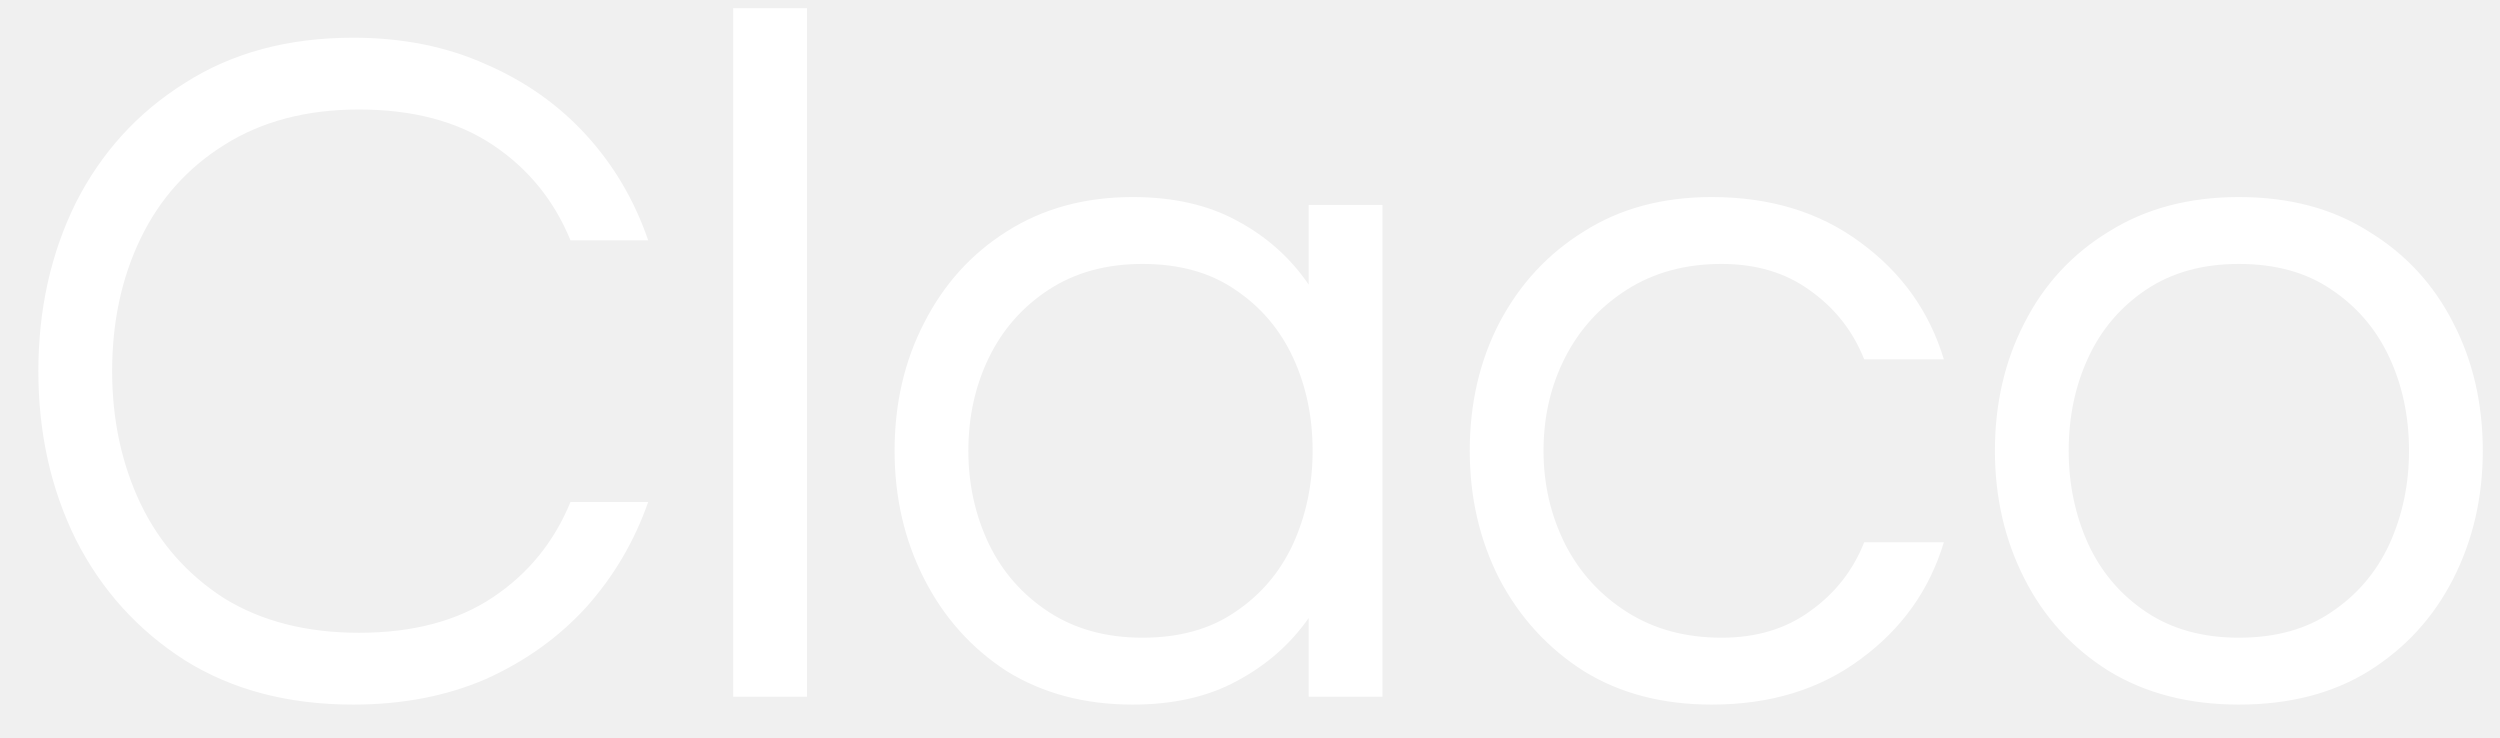
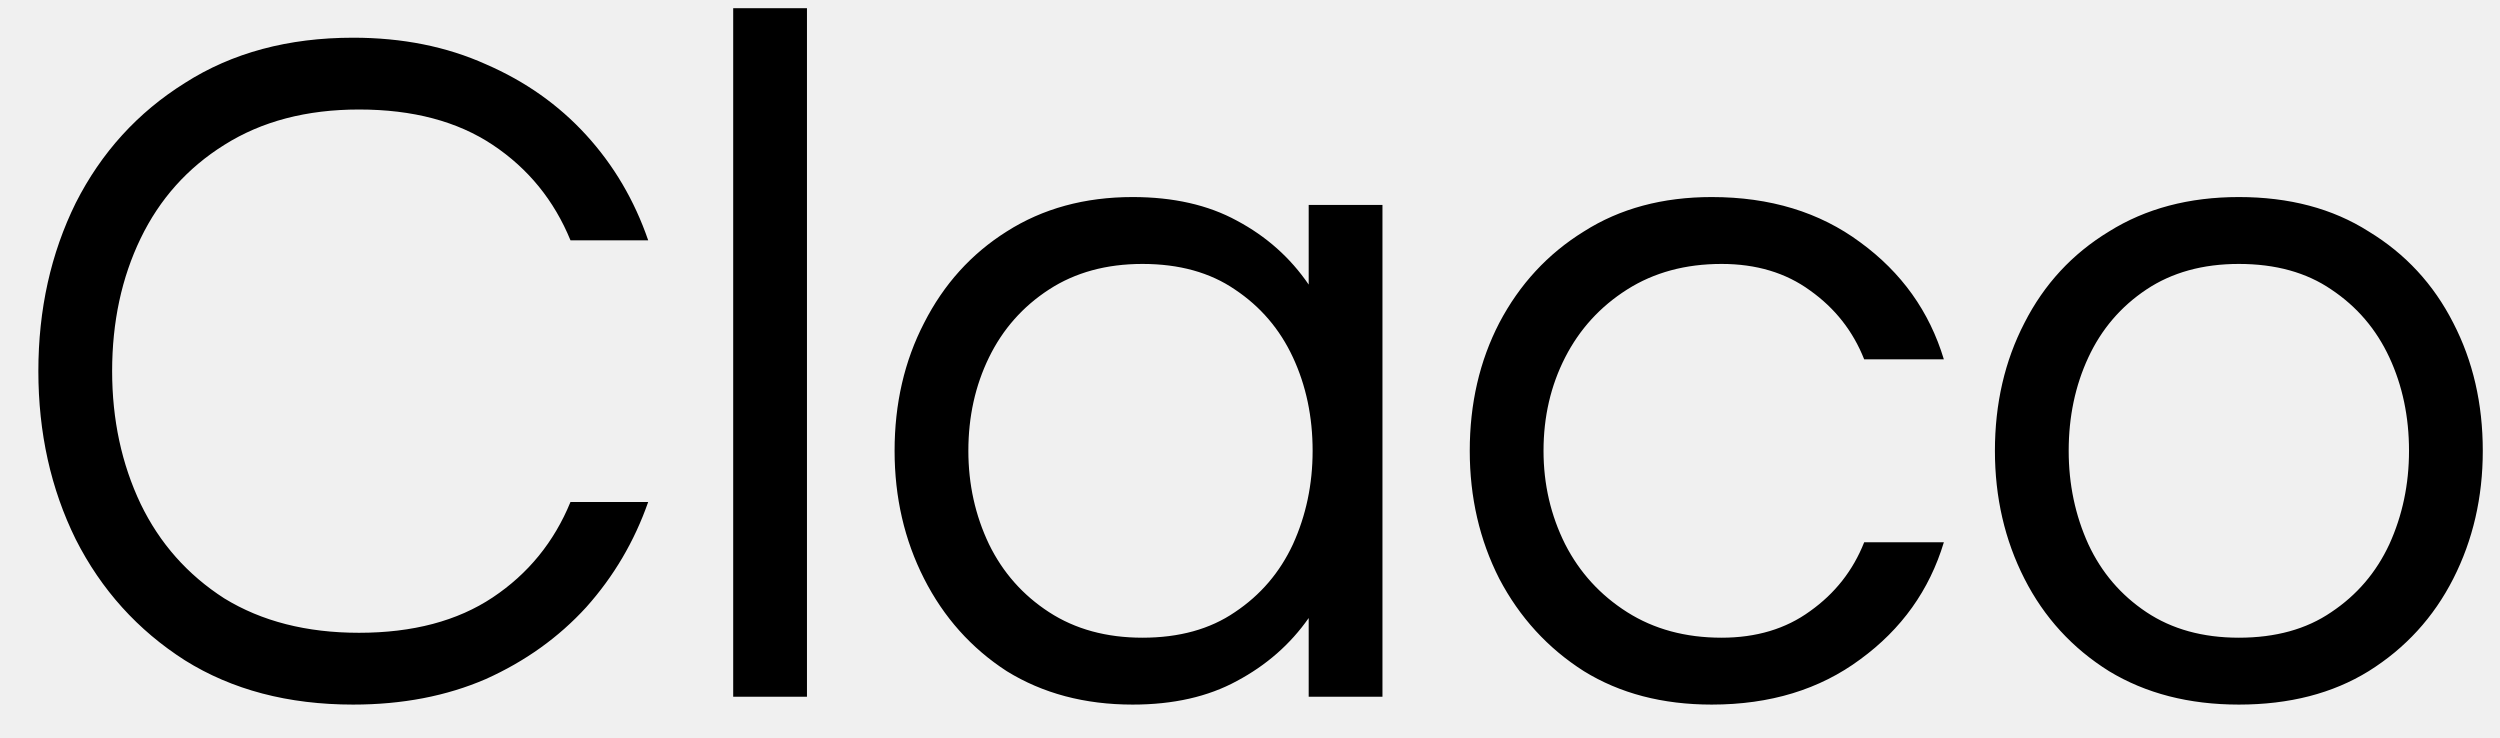
<svg xmlns="http://www.w3.org/2000/svg" width="61" height="18" viewBox="0 0 61 18" fill="none">
-   <path d="M8.616 17.192C7.032 17.192 5.664 16.832 4.512 16.112C3.36 15.376 2.472 14.392 1.848 13.16C1.24 11.928 0.936 10.56 0.936 9.056C0.936 7.552 1.24 6.184 1.848 4.952C2.472 3.72 3.36 2.744 4.512 2.024C5.664 1.288 7.032 0.92 8.616 0.92C9.816 0.92 10.896 1.136 11.856 1.568C12.816 1.984 13.632 2.56 14.304 3.296C14.976 4.032 15.48 4.888 15.816 5.864H13.92C13.52 4.888 12.888 4.112 12.024 3.536C11.16 2.96 10.072 2.672 8.76 2.672C7.48 2.672 6.384 2.96 5.472 3.536C4.576 4.096 3.896 4.856 3.432 5.816C2.968 6.776 2.736 7.856 2.736 9.056C2.736 10.24 2.968 11.32 3.432 12.296C3.896 13.256 4.576 14.024 5.472 14.6C6.384 15.16 7.48 15.44 8.76 15.44C10.072 15.44 11.16 15.152 12.024 14.576C12.888 14 13.52 13.224 13.92 12.248H15.816C15.48 13.208 14.976 14.064 14.304 14.816C13.632 15.552 12.816 16.136 11.856 16.568C10.896 16.984 9.816 17.192 8.616 17.192ZM17.89 17V0.2H19.69V17H17.89ZM27.636 17.192C26.468 17.192 25.444 16.92 24.564 16.376C23.7 15.816 23.028 15.064 22.548 14.12C22.068 13.176 21.828 12.136 21.828 11C21.828 9.848 22.068 8.808 22.548 7.88C23.028 6.936 23.7 6.192 24.564 5.648C25.444 5.088 26.468 4.808 27.636 4.808C28.628 4.808 29.476 5 30.18 5.384C30.9 5.768 31.484 6.288 31.932 6.944V5H33.732V17H31.932V15.08C31.484 15.72 30.9 16.232 30.18 16.616C29.476 17 28.628 17.192 27.636 17.192ZM27.876 15.56C28.772 15.56 29.524 15.352 30.132 14.936C30.756 14.52 31.228 13.968 31.548 13.28C31.868 12.576 32.028 11.816 32.028 11C32.028 10.168 31.868 9.408 31.548 8.72C31.228 8.032 30.756 7.48 30.132 7.064C29.524 6.648 28.772 6.44 27.876 6.44C26.996 6.44 26.236 6.648 25.596 7.064C24.956 7.48 24.468 8.032 24.132 8.72C23.796 9.408 23.628 10.168 23.628 11C23.628 11.816 23.796 12.576 24.132 13.28C24.468 13.968 24.956 14.52 25.596 14.936C26.236 15.352 26.996 15.56 27.876 15.56ZM41.766 17.192C40.566 17.192 39.526 16.92 38.646 16.376C37.766 15.816 37.078 15.064 36.582 14.12C36.102 13.176 35.862 12.136 35.862 11C35.862 9.848 36.102 8.808 36.582 7.88C37.078 6.936 37.766 6.192 38.646 5.648C39.526 5.088 40.566 4.808 41.766 4.808C43.19 4.808 44.398 5.176 45.39 5.912C46.398 6.648 47.078 7.6 47.43 8.768H45.486C45.214 8.08 44.774 7.52 44.166 7.088C43.574 6.656 42.854 6.44 42.006 6.44C41.126 6.44 40.358 6.648 39.702 7.064C39.046 7.48 38.542 8.032 38.19 8.72C37.838 9.408 37.662 10.168 37.662 11C37.662 11.816 37.838 12.576 38.19 13.28C38.542 13.968 39.046 14.52 39.702 14.936C40.358 15.352 41.126 15.56 42.006 15.56C42.854 15.56 43.574 15.344 44.166 14.912C44.774 14.48 45.214 13.92 45.486 13.232H47.43C47.078 14.4 46.398 15.352 45.39 16.088C44.398 16.824 43.19 17.192 41.766 17.192ZM54.628 17.192C53.412 17.192 52.356 16.92 51.46 16.376C50.564 15.816 49.876 15.064 49.396 14.12C48.916 13.176 48.676 12.136 48.676 11C48.676 9.848 48.916 8.808 49.396 7.88C49.876 6.936 50.564 6.192 51.46 5.648C52.356 5.088 53.412 4.808 54.628 4.808C55.86 4.808 56.916 5.088 57.796 5.648C58.692 6.192 59.38 6.936 59.86 7.88C60.34 8.808 60.58 9.848 60.58 11C60.58 12.136 60.34 13.176 59.86 14.12C59.38 15.064 58.692 15.816 57.796 16.376C56.916 16.92 55.86 17.192 54.628 17.192ZM54.628 15.56C55.524 15.56 56.276 15.352 56.884 14.936C57.508 14.52 57.98 13.968 58.3 13.28C58.62 12.576 58.78 11.816 58.78 11C58.78 10.168 58.62 9.408 58.3 8.72C57.98 8.032 57.508 7.48 56.884 7.064C56.276 6.648 55.524 6.44 54.628 6.44C53.748 6.44 52.996 6.648 52.372 7.064C51.748 7.48 51.276 8.032 50.956 8.72C50.636 9.408 50.476 10.168 50.476 11C50.476 11.816 50.636 12.576 50.956 13.28C51.276 13.968 51.748 14.52 52.372 14.936C52.996 15.352 53.748 15.56 54.628 15.56Z" fill="white" />
+   <path d="M8.616 17.192C7.032 17.192 5.664 16.832 4.512 16.112C3.36 15.376 2.472 14.392 1.848 13.16C1.24 11.928 0.936 10.56 0.936 9.056C0.936 7.552 1.24 6.184 1.848 4.952C2.472 3.72 3.36 2.744 4.512 2.024C5.664 1.288 7.032 0.92 8.616 0.92C9.816 0.92 10.896 1.136 11.856 1.568C12.816 1.984 13.632 2.56 14.304 3.296C14.976 4.032 15.48 4.888 15.816 5.864H13.92C13.52 4.888 12.888 4.112 12.024 3.536C11.16 2.96 10.072 2.672 8.76 2.672C7.48 2.672 6.384 2.96 5.472 3.536C4.576 4.096 3.896 4.856 3.432 5.816C2.968 6.776 2.736 7.856 2.736 9.056C2.736 10.24 2.968 11.32 3.432 12.296C3.896 13.256 4.576 14.024 5.472 14.6C6.384 15.16 7.48 15.44 8.76 15.44C10.072 15.44 11.16 15.152 12.024 14.576C12.888 14 13.52 13.224 13.92 12.248H15.816C15.48 13.208 14.976 14.064 14.304 14.816C13.632 15.552 12.816 16.136 11.856 16.568C10.896 16.984 9.816 17.192 8.616 17.192ZM17.89 17V0.2H19.69V17H17.89ZM27.636 17.192C26.468 17.192 25.444 16.92 24.564 16.376C23.7 15.816 23.028 15.064 22.548 14.12C22.068 13.176 21.828 12.136 21.828 11C21.828 9.848 22.068 8.808 22.548 7.88C23.028 6.936 23.7 6.192 24.564 5.648C25.444 5.088 26.468 4.808 27.636 4.808C28.628 4.808 29.476 5 30.18 5.384C30.9 5.768 31.484 6.288 31.932 6.944V5H33.732V17H31.932V15.08C31.484 15.72 30.9 16.232 30.18 16.616C29.476 17 28.628 17.192 27.636 17.192ZM27.876 15.56C28.772 15.56 29.524 15.352 30.132 14.936C30.756 14.52 31.228 13.968 31.548 13.28C31.868 12.576 32.028 11.816 32.028 11C32.028 10.168 31.868 9.408 31.548 8.72C31.228 8.032 30.756 7.48 30.132 7.064C29.524 6.648 28.772 6.44 27.876 6.44C26.996 6.44 26.236 6.648 25.596 7.064C24.956 7.48 24.468 8.032 24.132 8.72C23.796 9.408 23.628 10.168 23.628 11C23.628 11.816 23.796 12.576 24.132 13.28C24.468 13.968 24.956 14.52 25.596 14.936C26.236 15.352 26.996 15.56 27.876 15.56ZM41.766 17.192C40.566 17.192 39.526 16.92 38.646 16.376C37.766 15.816 37.078 15.064 36.582 14.12C36.102 13.176 35.862 12.136 35.862 11C35.862 9.848 36.102 8.808 36.582 7.88C37.078 6.936 37.766 6.192 38.646 5.648C39.526 5.088 40.566 4.808 41.766 4.808C43.19 4.808 44.398 5.176 45.39 5.912C46.398 6.648 47.078 7.6 47.43 8.768H45.486C45.214 8.08 44.774 7.52 44.166 7.088C43.574 6.656 42.854 6.44 42.006 6.44C41.126 6.44 40.358 6.648 39.702 7.064C39.046 7.48 38.542 8.032 38.19 8.72C37.838 9.408 37.662 10.168 37.662 11C37.662 11.816 37.838 12.576 38.19 13.28C38.542 13.968 39.046 14.52 39.702 14.936C40.358 15.352 41.126 15.56 42.006 15.56C42.854 15.56 43.574 15.344 44.166 14.912C44.774 14.48 45.214 13.92 45.486 13.232H47.43C47.078 14.4 46.398 15.352 45.39 16.088C44.398 16.824 43.19 17.192 41.766 17.192ZM54.628 17.192C53.412 17.192 52.356 16.92 51.46 16.376C50.564 15.816 49.876 15.064 49.396 14.12C48.916 13.176 48.676 12.136 48.676 11C48.676 9.848 48.916 8.808 49.396 7.88C49.876 6.936 50.564 6.192 51.46 5.648C52.356 5.088 53.412 4.808 54.628 4.808C55.86 4.808 56.916 5.088 57.796 5.648C58.692 6.192 59.38 6.936 59.86 7.88C60.34 8.808 60.58 9.848 60.58 11C60.58 12.136 60.34 13.176 59.86 14.12C59.38 15.064 58.692 15.816 57.796 16.376C56.916 16.92 55.86 17.192 54.628 17.192ZM54.628 15.56C55.524 15.56 56.276 15.352 56.884 14.936C57.508 14.52 57.98 13.968 58.3 13.28C58.62 12.576 58.78 11.816 58.78 11C58.78 10.168 58.62 9.408 58.3 8.72C57.98 8.032 57.508 7.48 56.884 7.064C56.276 6.648 55.524 6.44 54.628 6.44C53.748 6.44 52.996 6.648 52.372 7.064C51.748 7.48 51.276 8.032 50.956 8.72C50.636 9.408 50.476 10.168 50.476 11C50.476 11.816 50.636 12.576 50.956 13.28C51.276 13.968 51.748 14.52 52.372 14.936C52.996 15.352 53.748 15.56 54.628 15.56Z" fill="currentColor" />
</svg>
